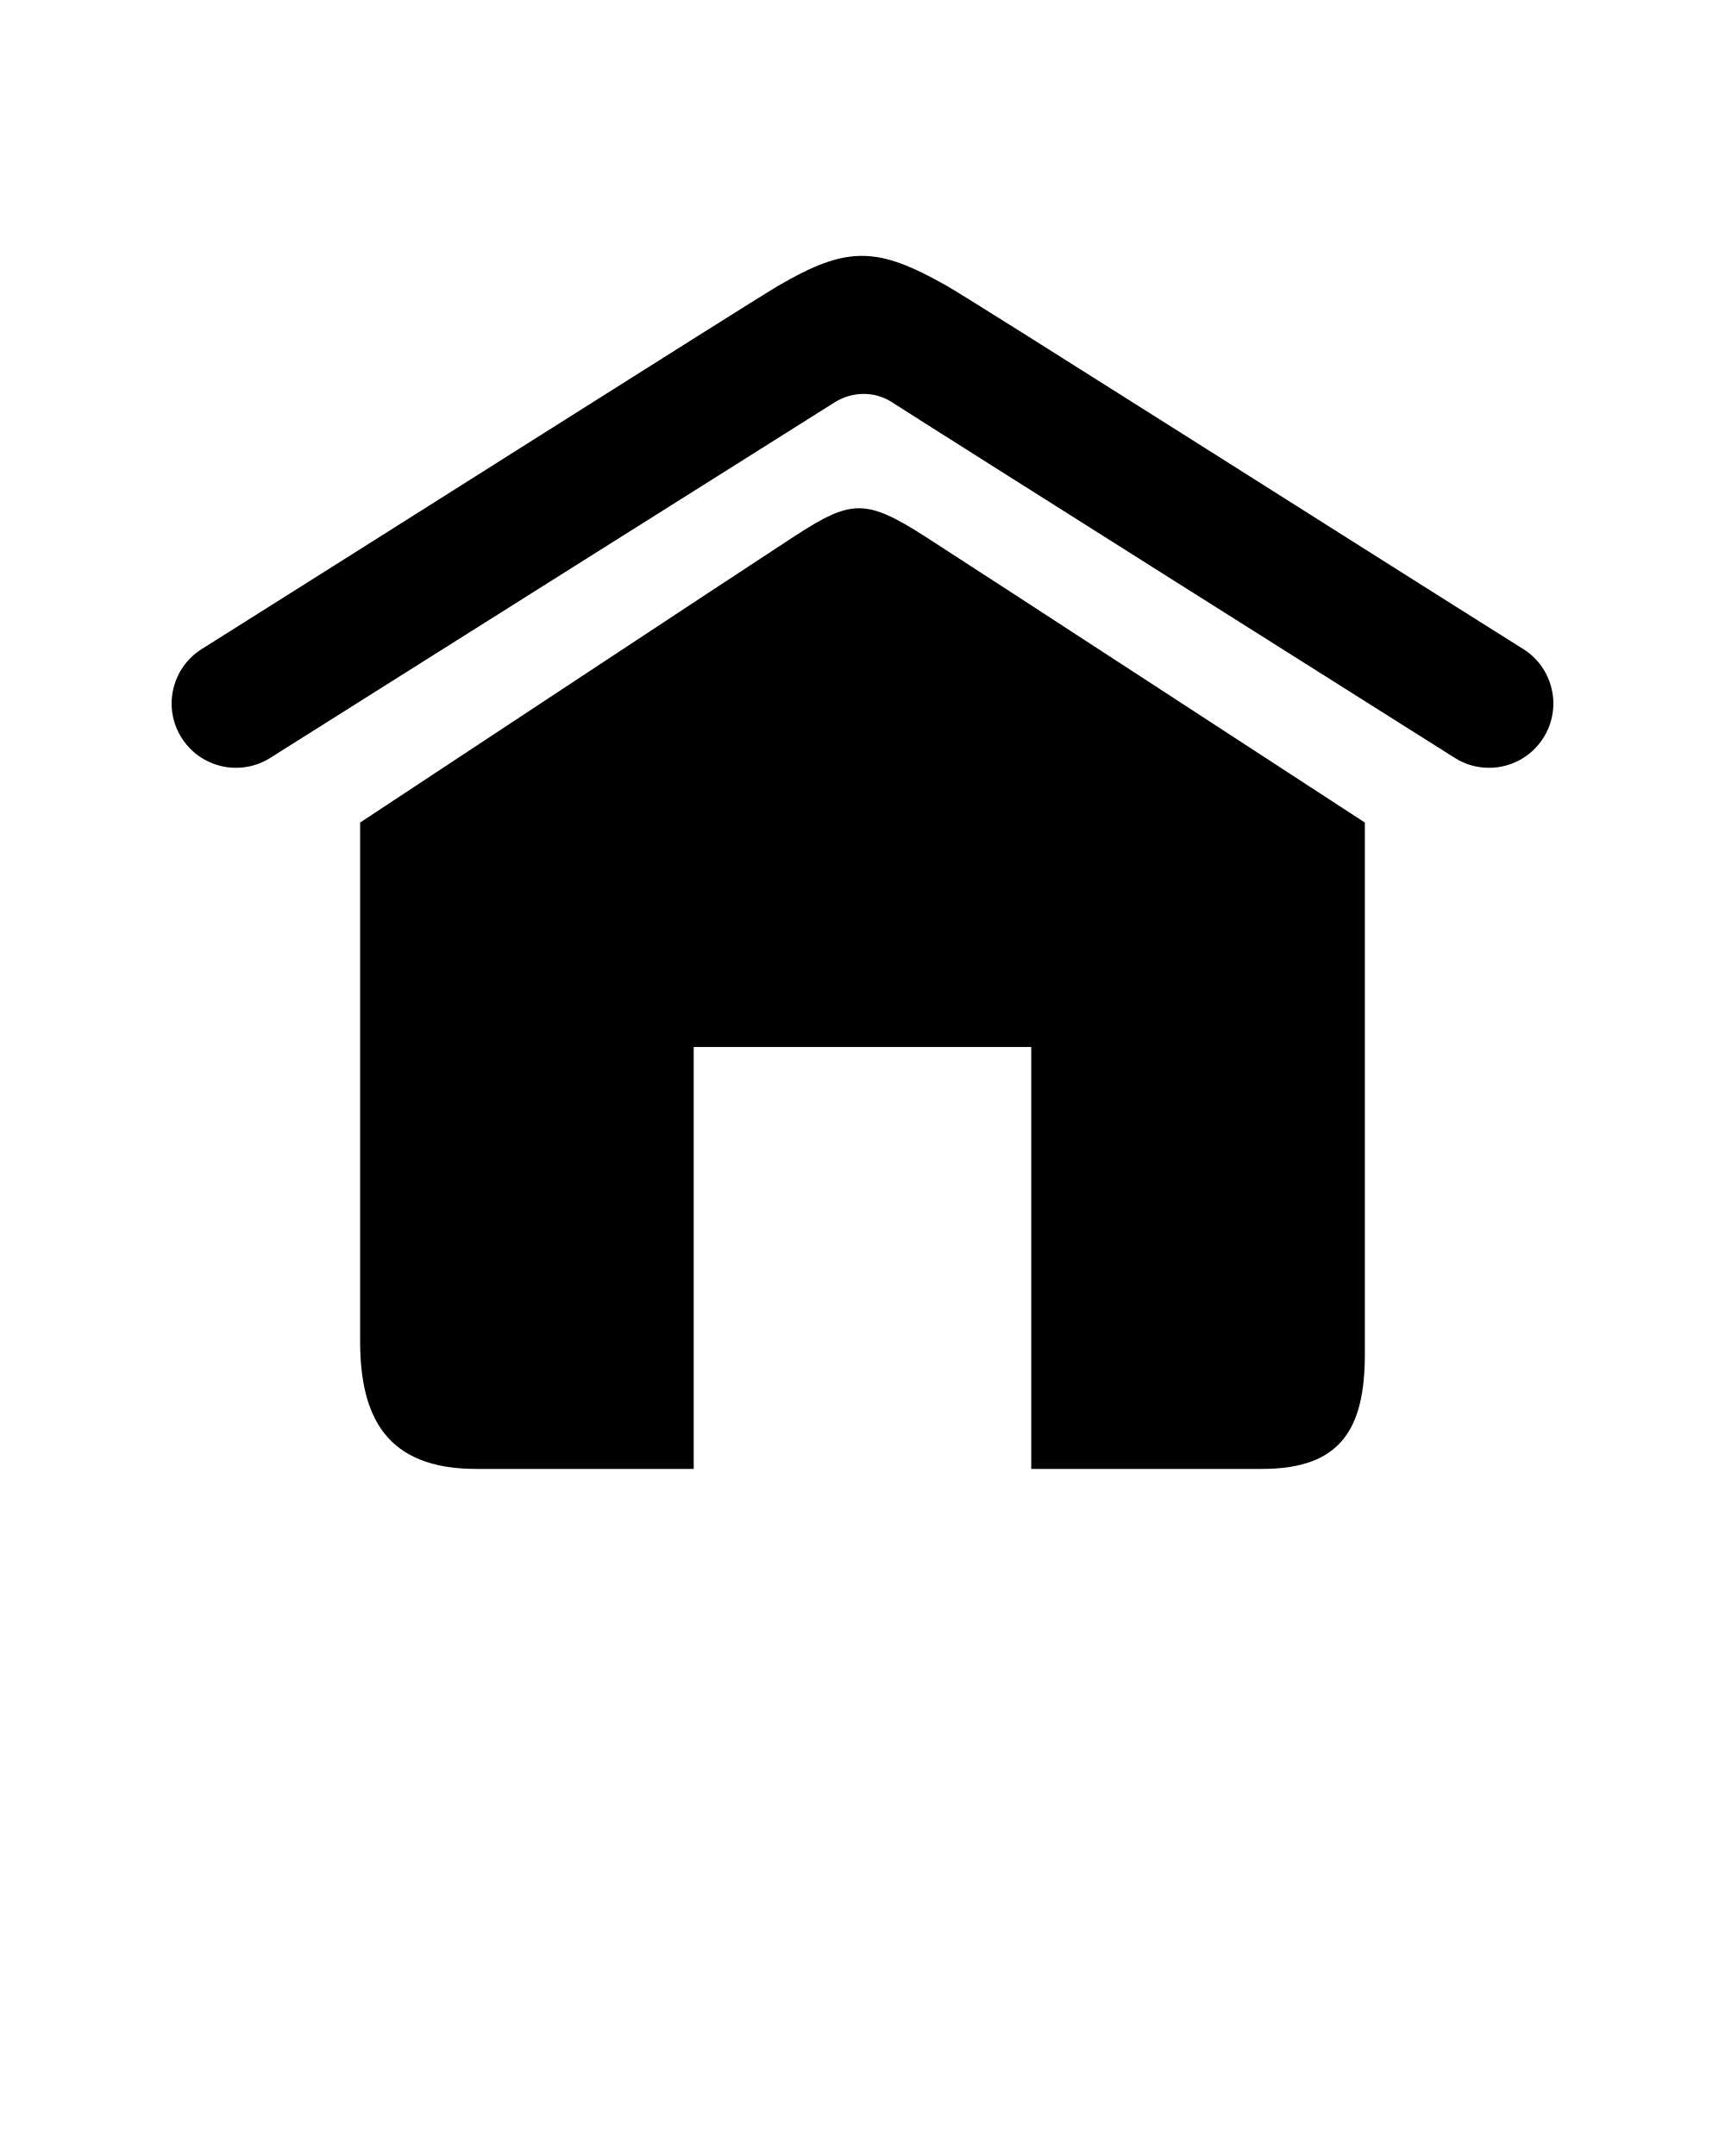
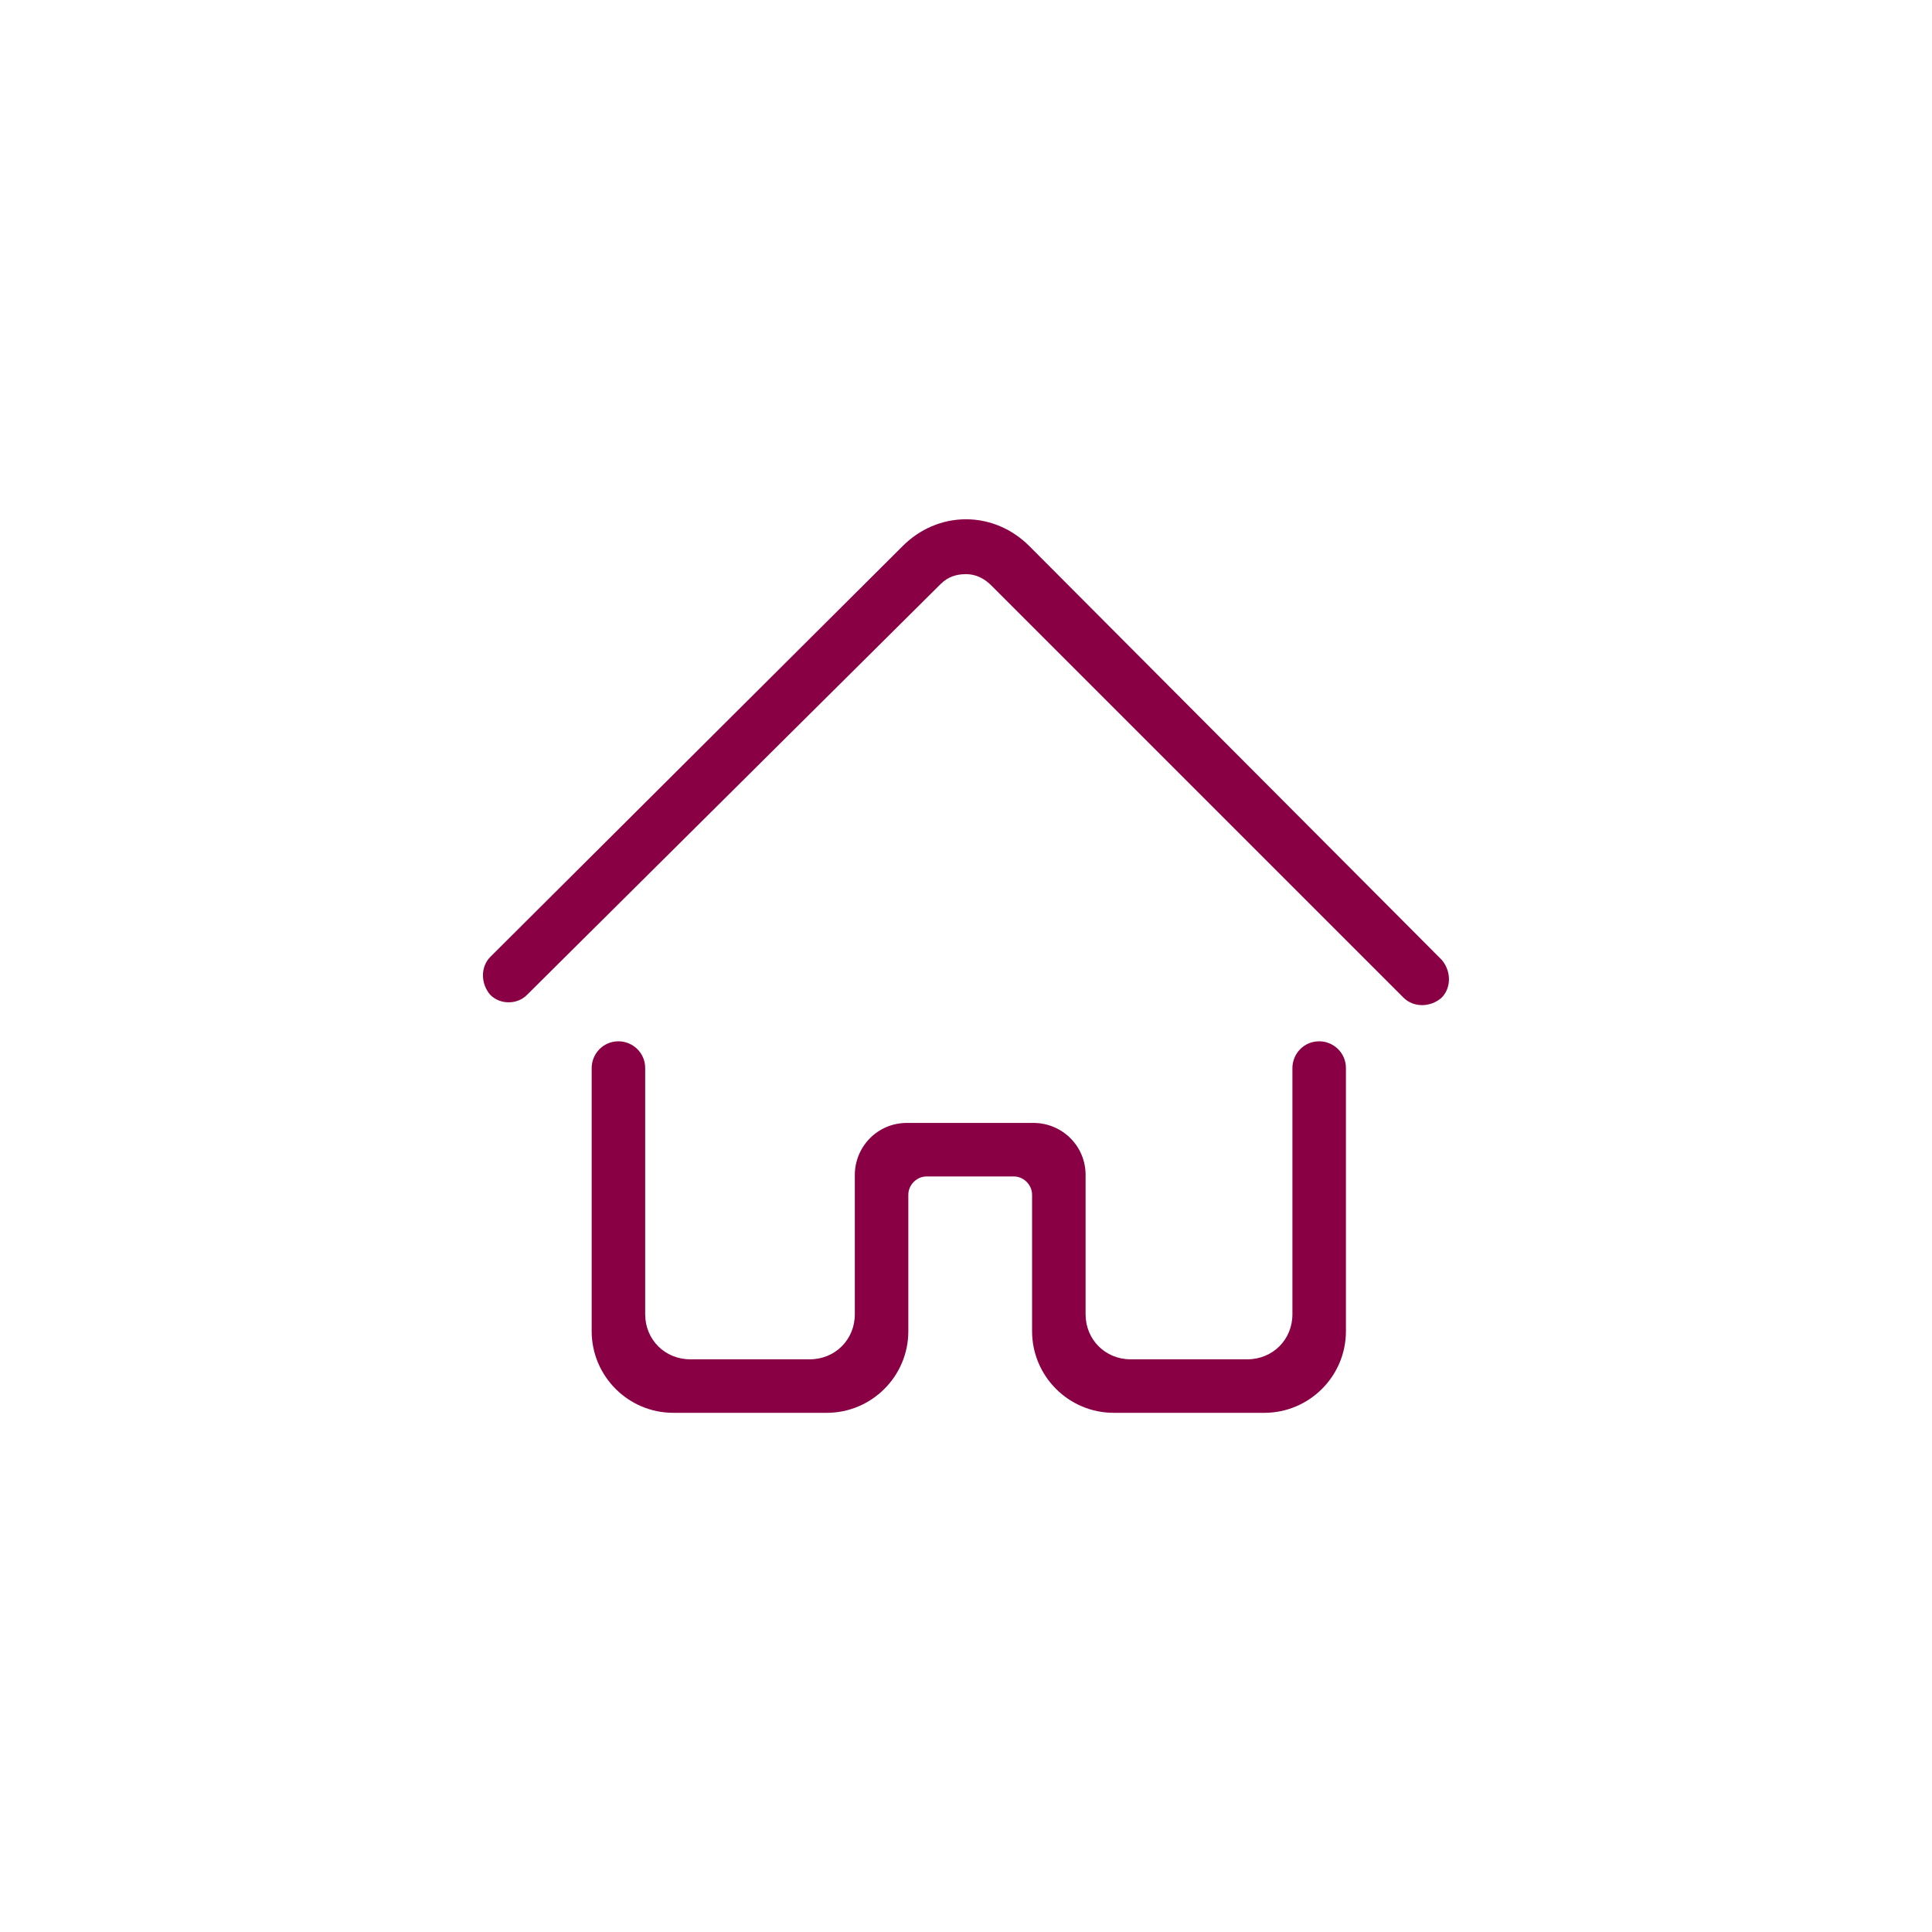
- <svg xmlns="http://www.w3.org/2000/svg" version="1.1" x="0px" y="0px" viewBox="0 0 100 125" enable-background="new 0 0 100 100" xml:space="preserve">
-   <g>
-     <path d="M53.601,31.086c-3.43-2.191-4.261-2.125-7.538,0C43.718,32.606,20.876,47.69,20.876,47.69s0,27.6,0,30.053   c0,4.427,1.53,7.422,6.731,7.422c0.7,0,5.926,0,12.607,0V60.703h19.568v24.462c6.979,0,12.547,0,13.378,0   c4.58,0,5.962-2.325,5.962-6.671c0-3.62,0-30.804,0-30.804S55.949,32.588,53.601,31.086z" />
-     <path d="M51.712,23.322c1.985,1.286,31.336,19.811,32.63,20.623c0.615,0.388,1.299,0.571,1.979,0.571l0,0   c1.238,0,2.449-0.619,3.157-1.747c1.096-1.744,0.567-4.045-1.174-5.139c-8.777-5.509-31.818-20.155-33.445-21.074   c-4.009-2.263-5.728-2.326-9.721,0c-1.614,0.941-24.667,15.565-33.442,21.074c-1.744,1.094-2.27,3.396-1.174,5.139   c0.706,1.127,1.917,1.747,3.16,1.747l0,0c0.676,0,1.36-0.184,1.978-0.571c1.292-0.812,30.727-19.368,32.734-20.623   C49.375,22.708,50.667,22.646,51.712,23.322z" />
+ <svg xmlns="http://www.w3.org/2000/svg" xml:space="preserve" width="60px" height="60px" version="1.1" style="shape-rendering:geometricPrecision; text-rendering:geometricPrecision; image-rendering:optimizeQuality; fill-rule:evenodd; clip-rule:evenodd" viewBox="0 0 20000 19999">
+   <defs>
+     <style type="text/css">
+    
+     .fil0 {fill:none}
+     .fil1 {fill:#8A0044}
+    
+   </style>
+   </defs>
+   <g id="Layer_x0020_1">
+     <g id="_1871235424">
+       <rect class="fil0" width="20000" height="20000" />
+       <path class="fil1" d="M13379 11056c0,-146 117,-277 277,-277l0 0c146,0 277,117 277,277l0 2724c0,466 -379,845 -845,845l-1559 0c-466,0 -845,-379 -845,-845l0 -1413c0,-102 -87,-189 -189,-189l-903 0c-102,0 -189,87 -189,189l0 1413c0,466 -379,845 -845,845l-1588 0c-466,0 -845,-379 -845,-845l0 -2724c0,-146 117,-277 277,-277l0 0c146,0 277,117 277,277l0 2549c0,262 204,466 466,466l1238 0c262,0 466,-204 466,-466l0 -1442c0,-291 233,-539 539,-539l1311 0c291,0 539,233 539,539l0 1442c0,262 204,466 466,466l1209 0c262,0 466,-204 466,-466l0 -2549zm-7924 -757l4283 -4254c73,-73 160,-102 262,-102l0 0c102,0 189,44 262,117l4268 4268c102,102 277,102 393,0l0 0c102,-102 102,-277 0,-394l-4268 -4282c-175,-175 -407,-277 -655,-277 0,0 0,0 0,0 -248,0 -481,102 -655,277l-4269 4253c-102,102 -102,277 0,394l0 0c102,102 277,102 379,0z" />
+     </g>
  </g>
</svg>
